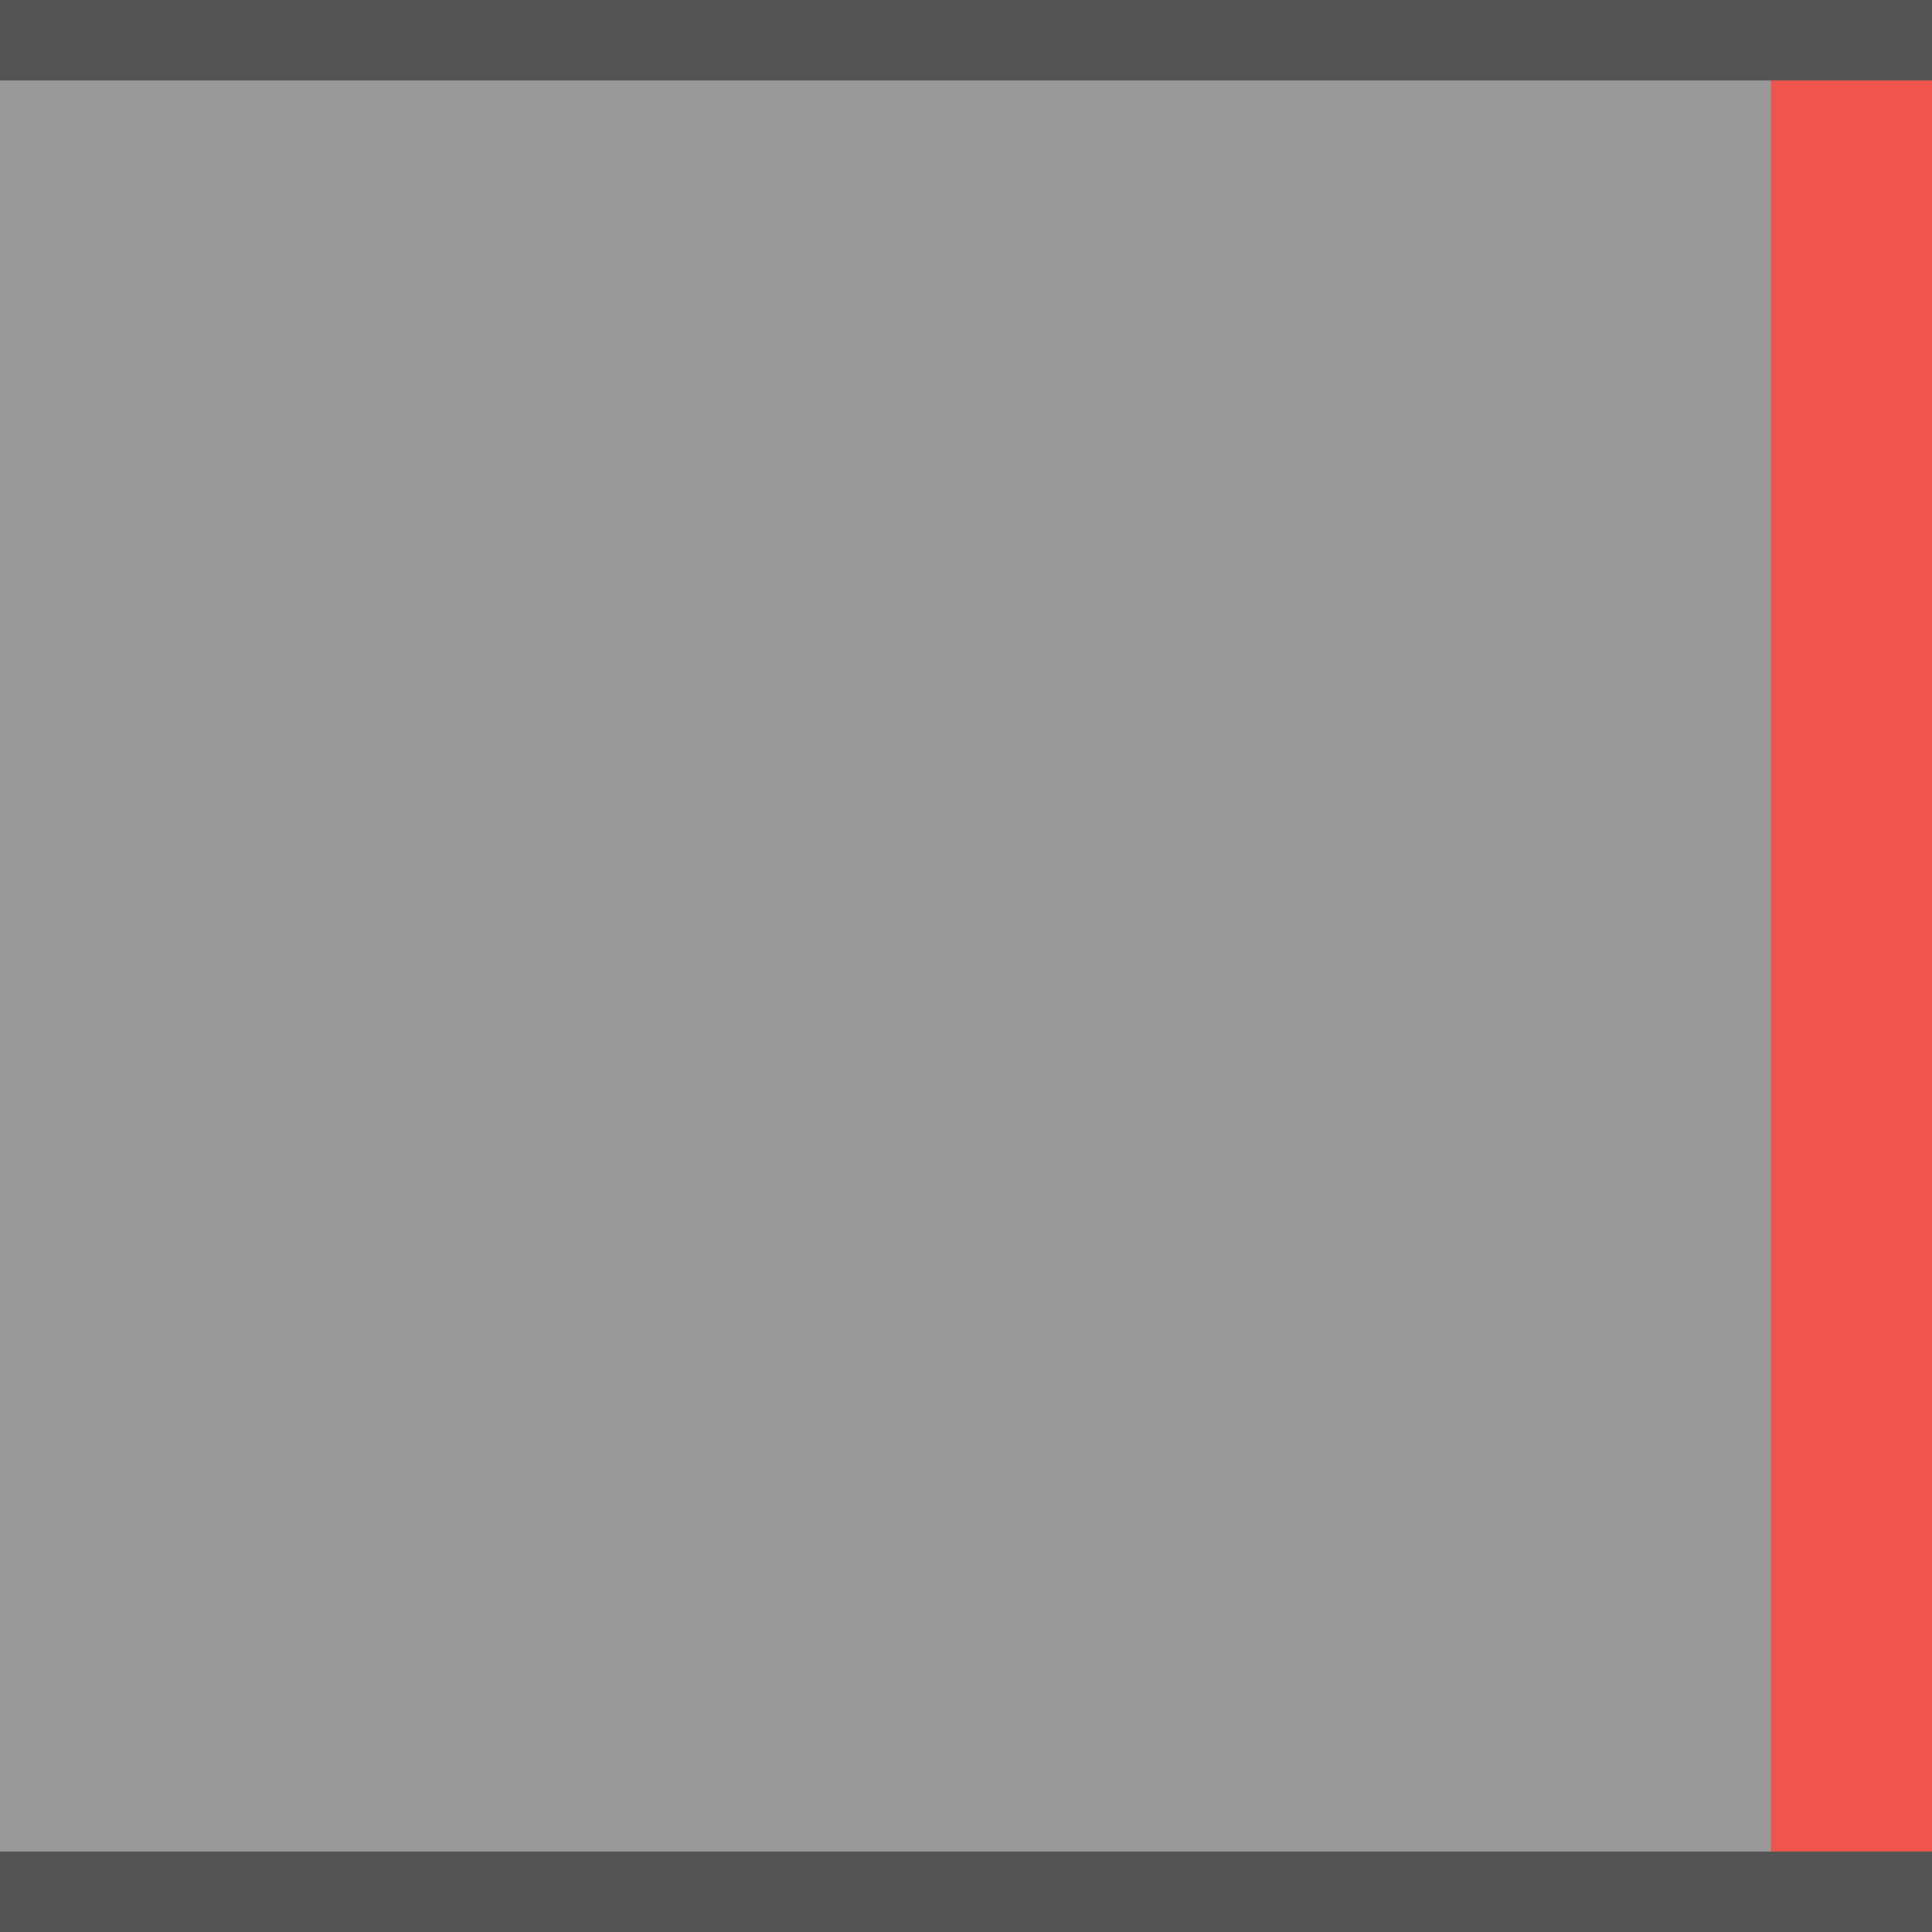
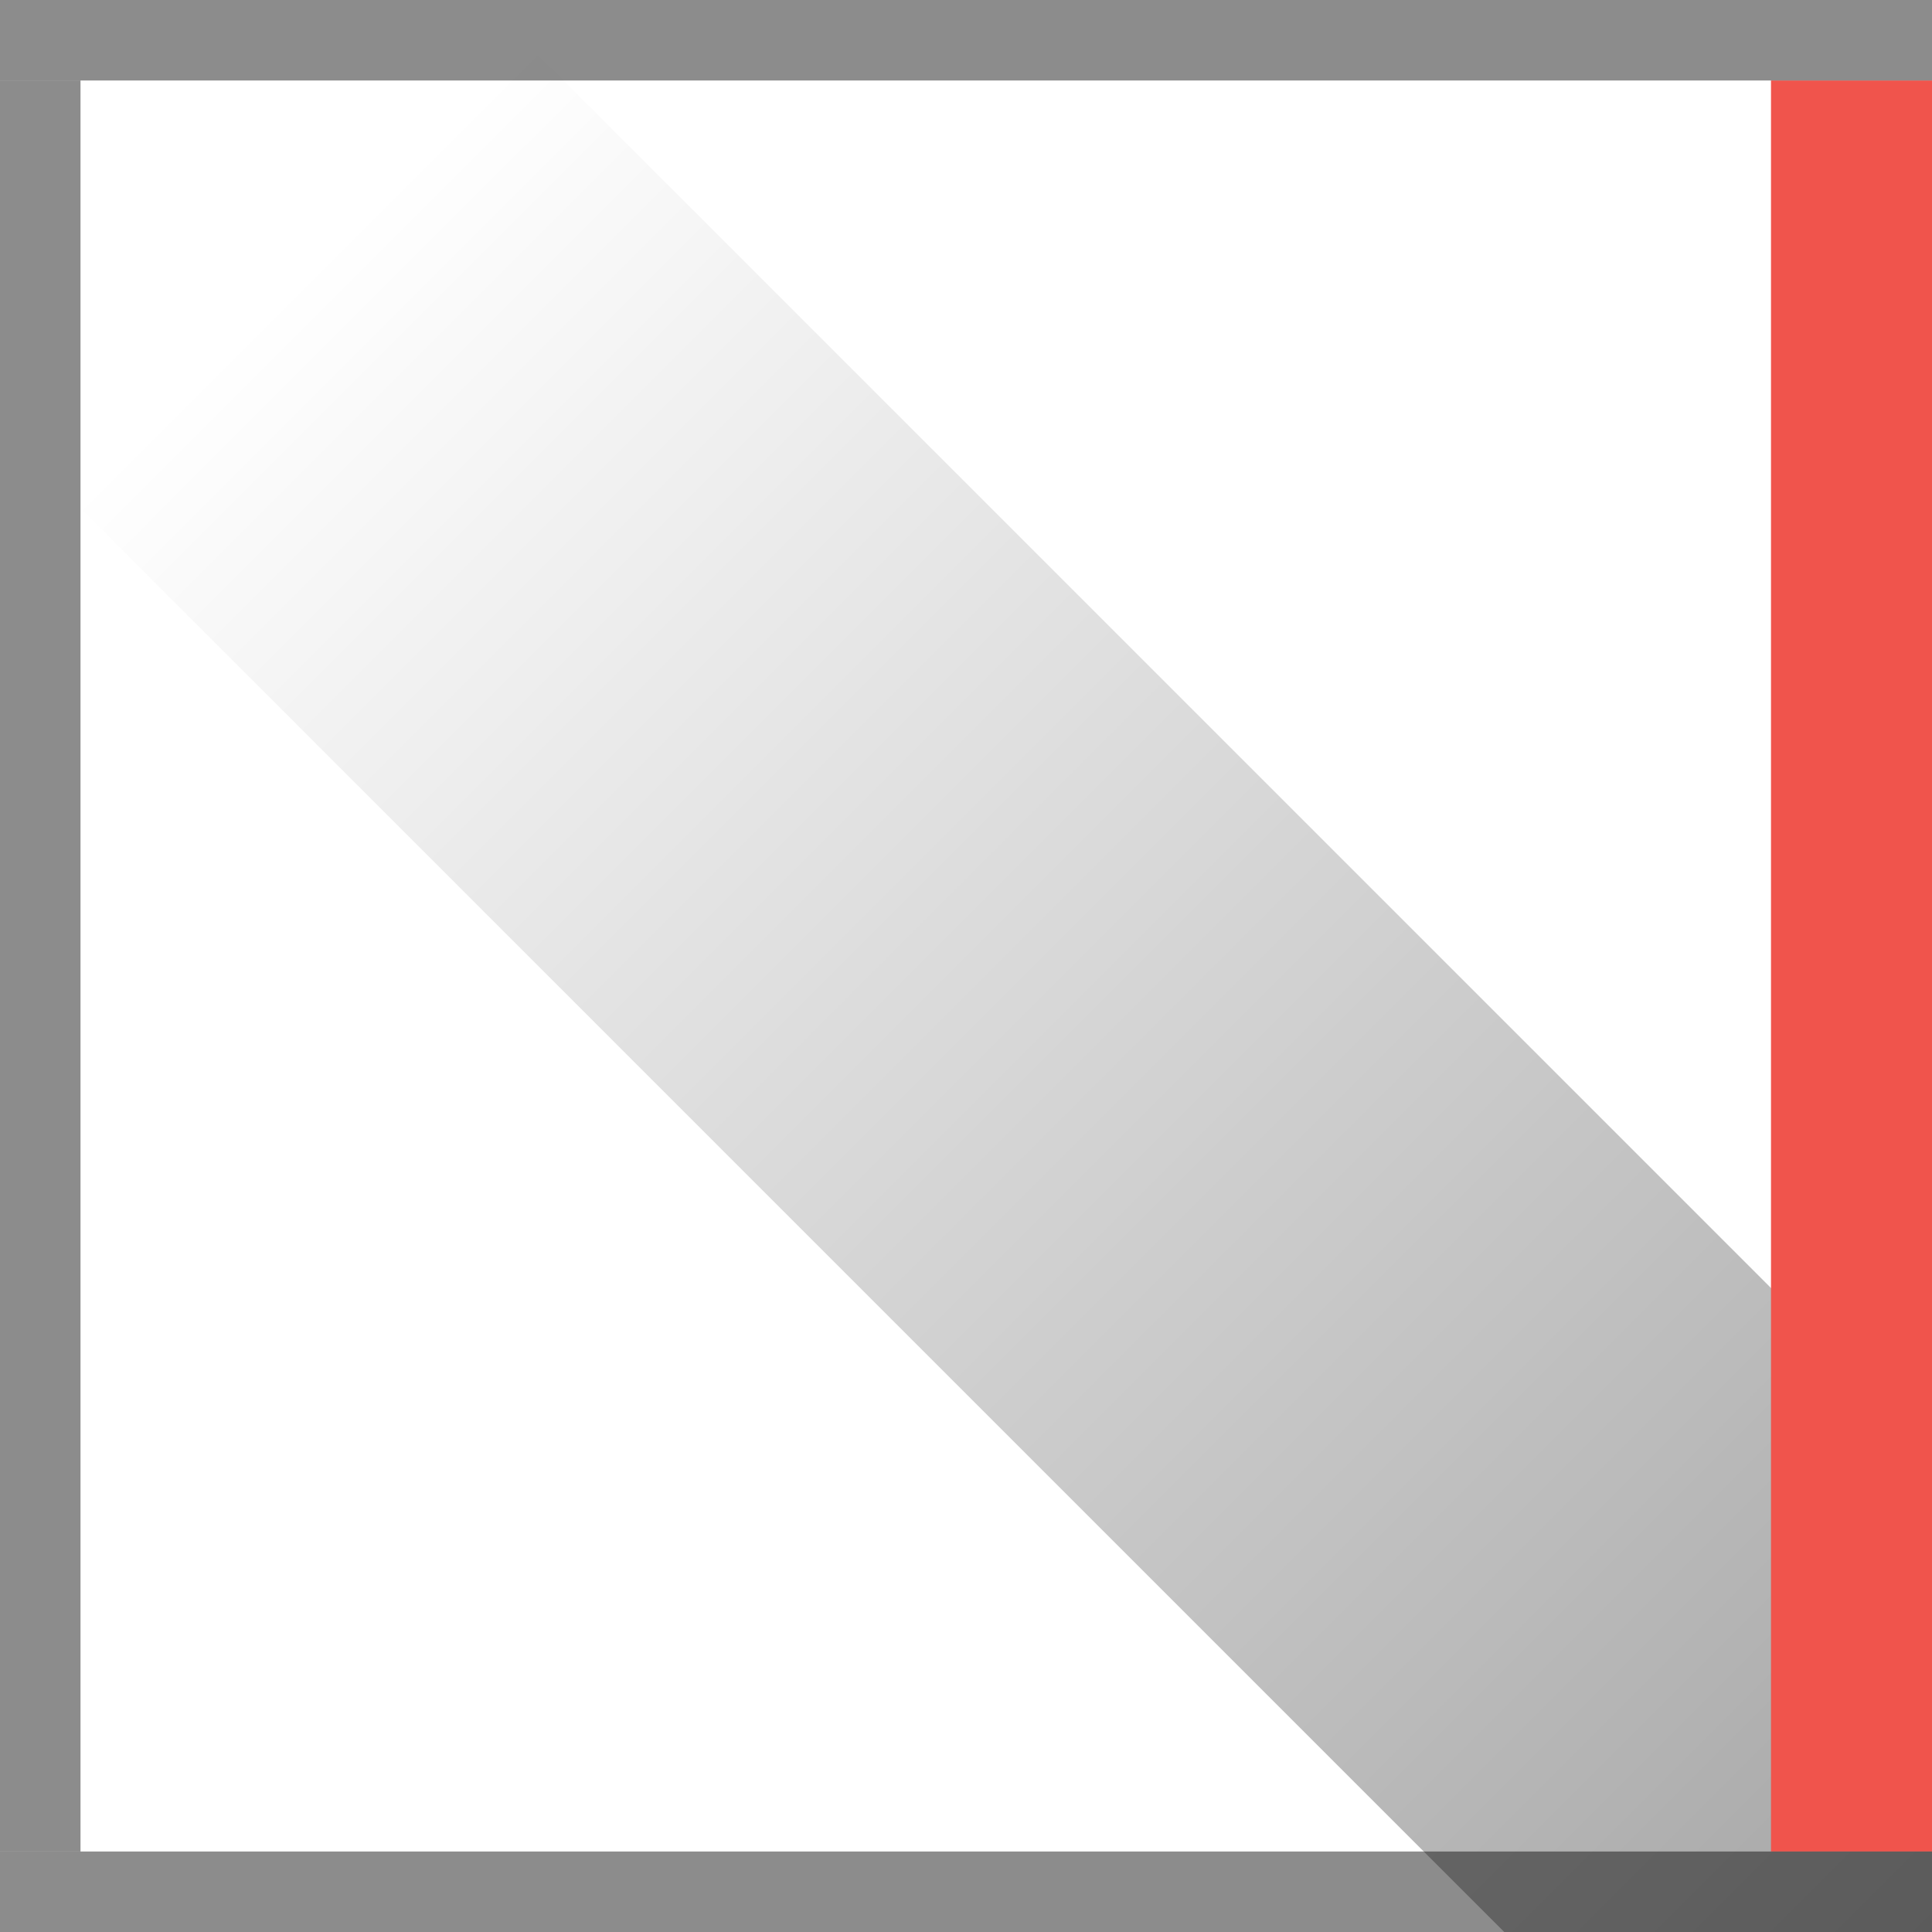
- <svg xmlns="http://www.w3.org/2000/svg" width="24" height="24" id="svg11300" version="1.0" style="display:inline;enable-background:new">
-   <defs id="defs3" />
+ <svg xmlns="http://www.w3.org/2000/svg" xmlns:xlink="http://www.w3.org/1999/xlink" width="24" height="24" id="svg11300" version="1.0" style="display:inline;enable-background:new">
+   <defs id="defs3">
+     <linearGradient xlink:href="#linearGradient846" id="linearGradient848" x1="0" y1="289" x2="24" y2="289" gradientUnits="userSpaceOnUse" gradientTransform="matrix(1.475701,0,0,1.475701,-233.8404,-621.3965)" />
+     <linearGradient id="linearGradient846">
+       <stop style="stop-color:#ffffff;stop-opacity:1;" offset="0" id="stop842" />
+       <stop style="stop-color:#ffffff;stop-opacity:0;" offset="1" id="stop844" />
+     </linearGradient>
+     <linearGradient xlink:href="#linearGradient878" id="linearGradient880" x1="0.097" y1="289.295" x2="29" y2="289.295" gradientUnits="userSpaceOnUse" gradientTransform="matrix(1,0,0,1.478492,-229.1998,-622.6385)" />
+     <linearGradient id="linearGradient878">
+       <stop style="stop-color:#000000;stop-opacity:1;" offset="0" id="stop874" />
+       <stop style="stop-color:#000000;stop-opacity:0;" offset="1" id="stop876" />
+     </linearGradient>
+   </defs>
  <g style="display:inline" id="layer1" transform="translate(0,-276)">
-     <rect transform="scale(-1)" style="opacity:0.5;fill:#333333;fill-opacity:1;stroke:none;stroke-width:1.022" id="rect5315-7-0" width="24" height="24" x="-24" y="-300" />
-     <g style="display:inline;enable-background:new" id="g4148" transform="matrix(0,0.8461538,-1,0,24,276.1538)">
+     <rect style="display:inline;opacity:0.3;fill:url(#linearGradient848);fill-opacity:1;stroke-width:0.295;paint-order:markers fill stroke;enable-background:new" id="rect840" width="35.417" height="32.465" x="-233.84" y="-211.152" transform="rotate(-135)" />
+     <rect style="display:inline;opacity:0.35;fill:url(#linearGradient880);fill-opacity:1;stroke-width:0.132;paint-order:markers fill stroke;enable-background:new" id="rect840-5" width="28.903" height="8" x="-229.103" y="-198.919" transform="rotate(-135)" />
+     <g style="display:inline;enable-background:new" id="g4148" transform="matrix(0,-0.8461538,-1,0,24,299.8462)">
      <g transform="translate(0,-272)" id="layer1-5" style="display:inline">
-         <rect transform="scale(-1,-1)" y="-274" x="-27" height="2" width="26" id="rect4270-9" style="opacity:1;fill:#f0544c;fill-opacity:1;stroke:none" />
+         <rect transform="scale(-1)" y="-274" x="-27" height="2" width="26" id="rect4270-9" style="opacity:1;fill:#f0544c;fill-opacity:1;stroke:none" />
      </g>
    </g>
-     <path style="opacity:0.45;fill:#000000;fill-opacity:1;stroke:none;stroke-width:1.022" d="M 24,276 H 0 v 1 h 24 z m 0,23 H 0 v 1 h 24 z" id="rect4139" />
+     <path style="display:inline;opacity:0.45;fill:#000000;fill-opacity:1;stroke:none;stroke-width:1.022;enable-background:new" d="M 24,300 H 2.0000003e-7 v -1 H 24 Z m 0,-23 H 2.0000003e-7 v -1 H 24 Z" id="rect4139" />
+     <rect y="1.2648013e-07" x="-299" height="1" width="22" id="rect5319" style="display:inline;opacity:0.45;fill:#000000;fill-opacity:1;stroke:none;stroke-width:0.957;enable-background:new" transform="rotate(-90)" />
  </g>
</svg>
